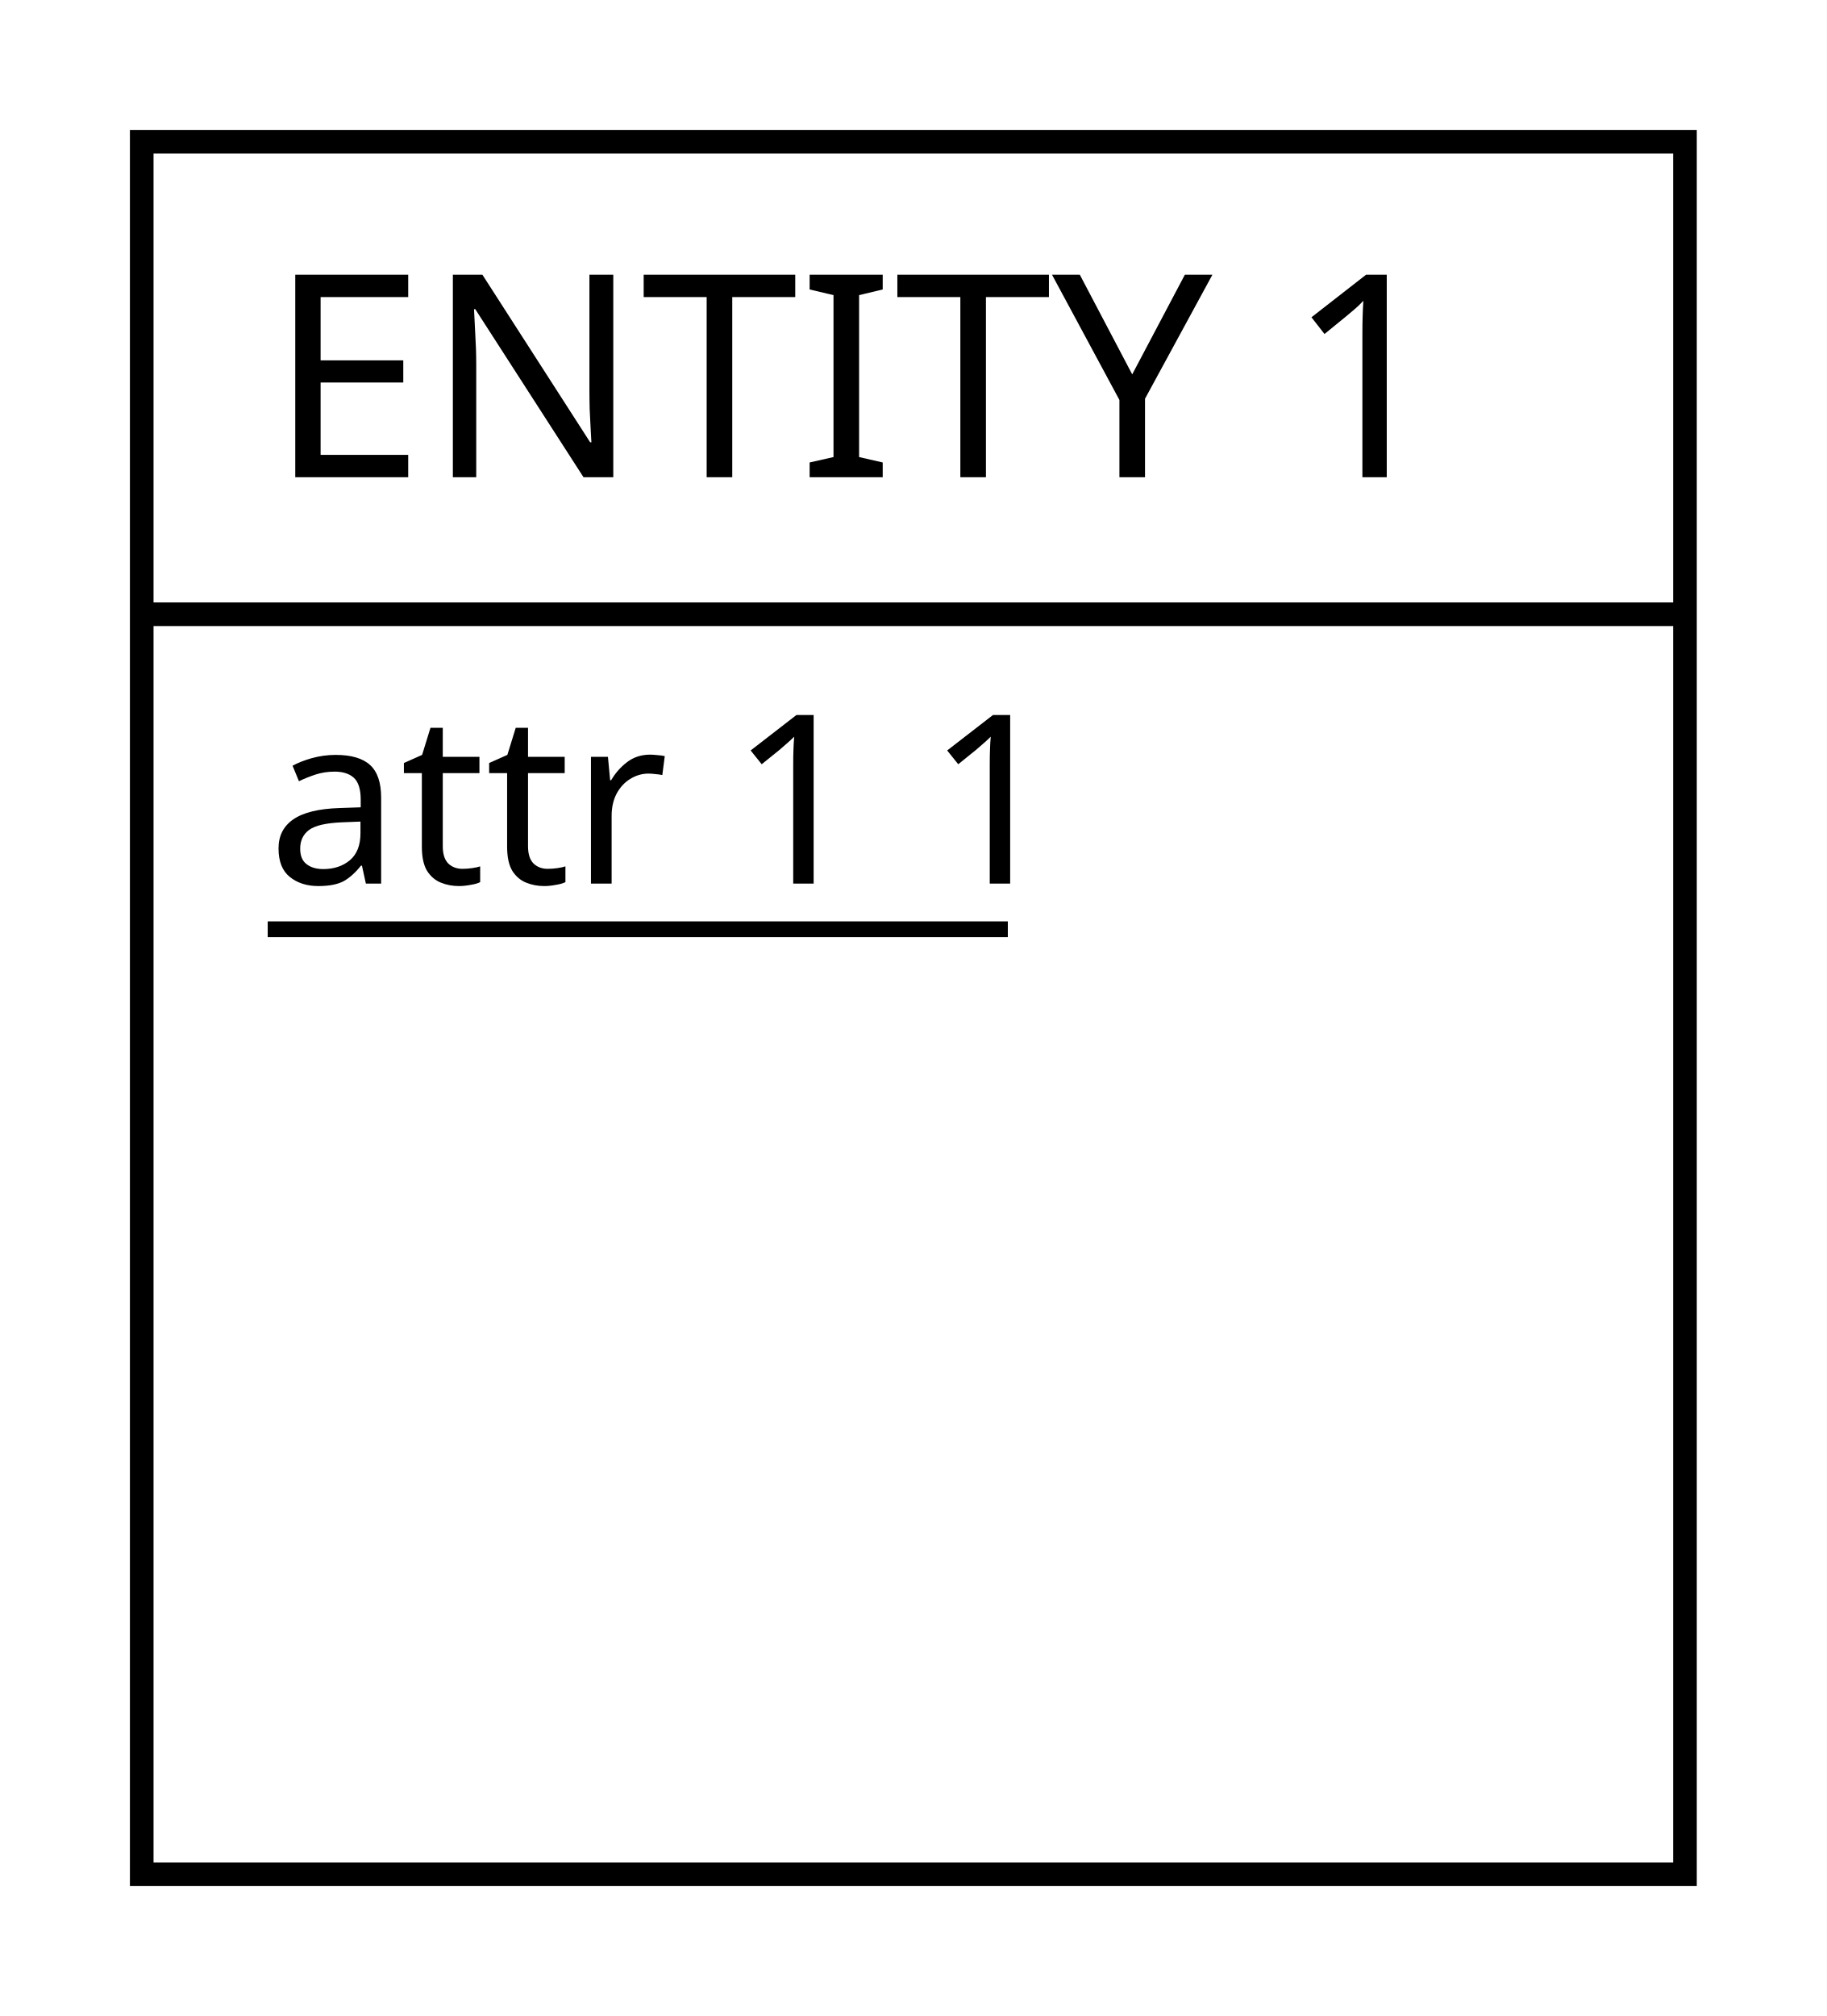
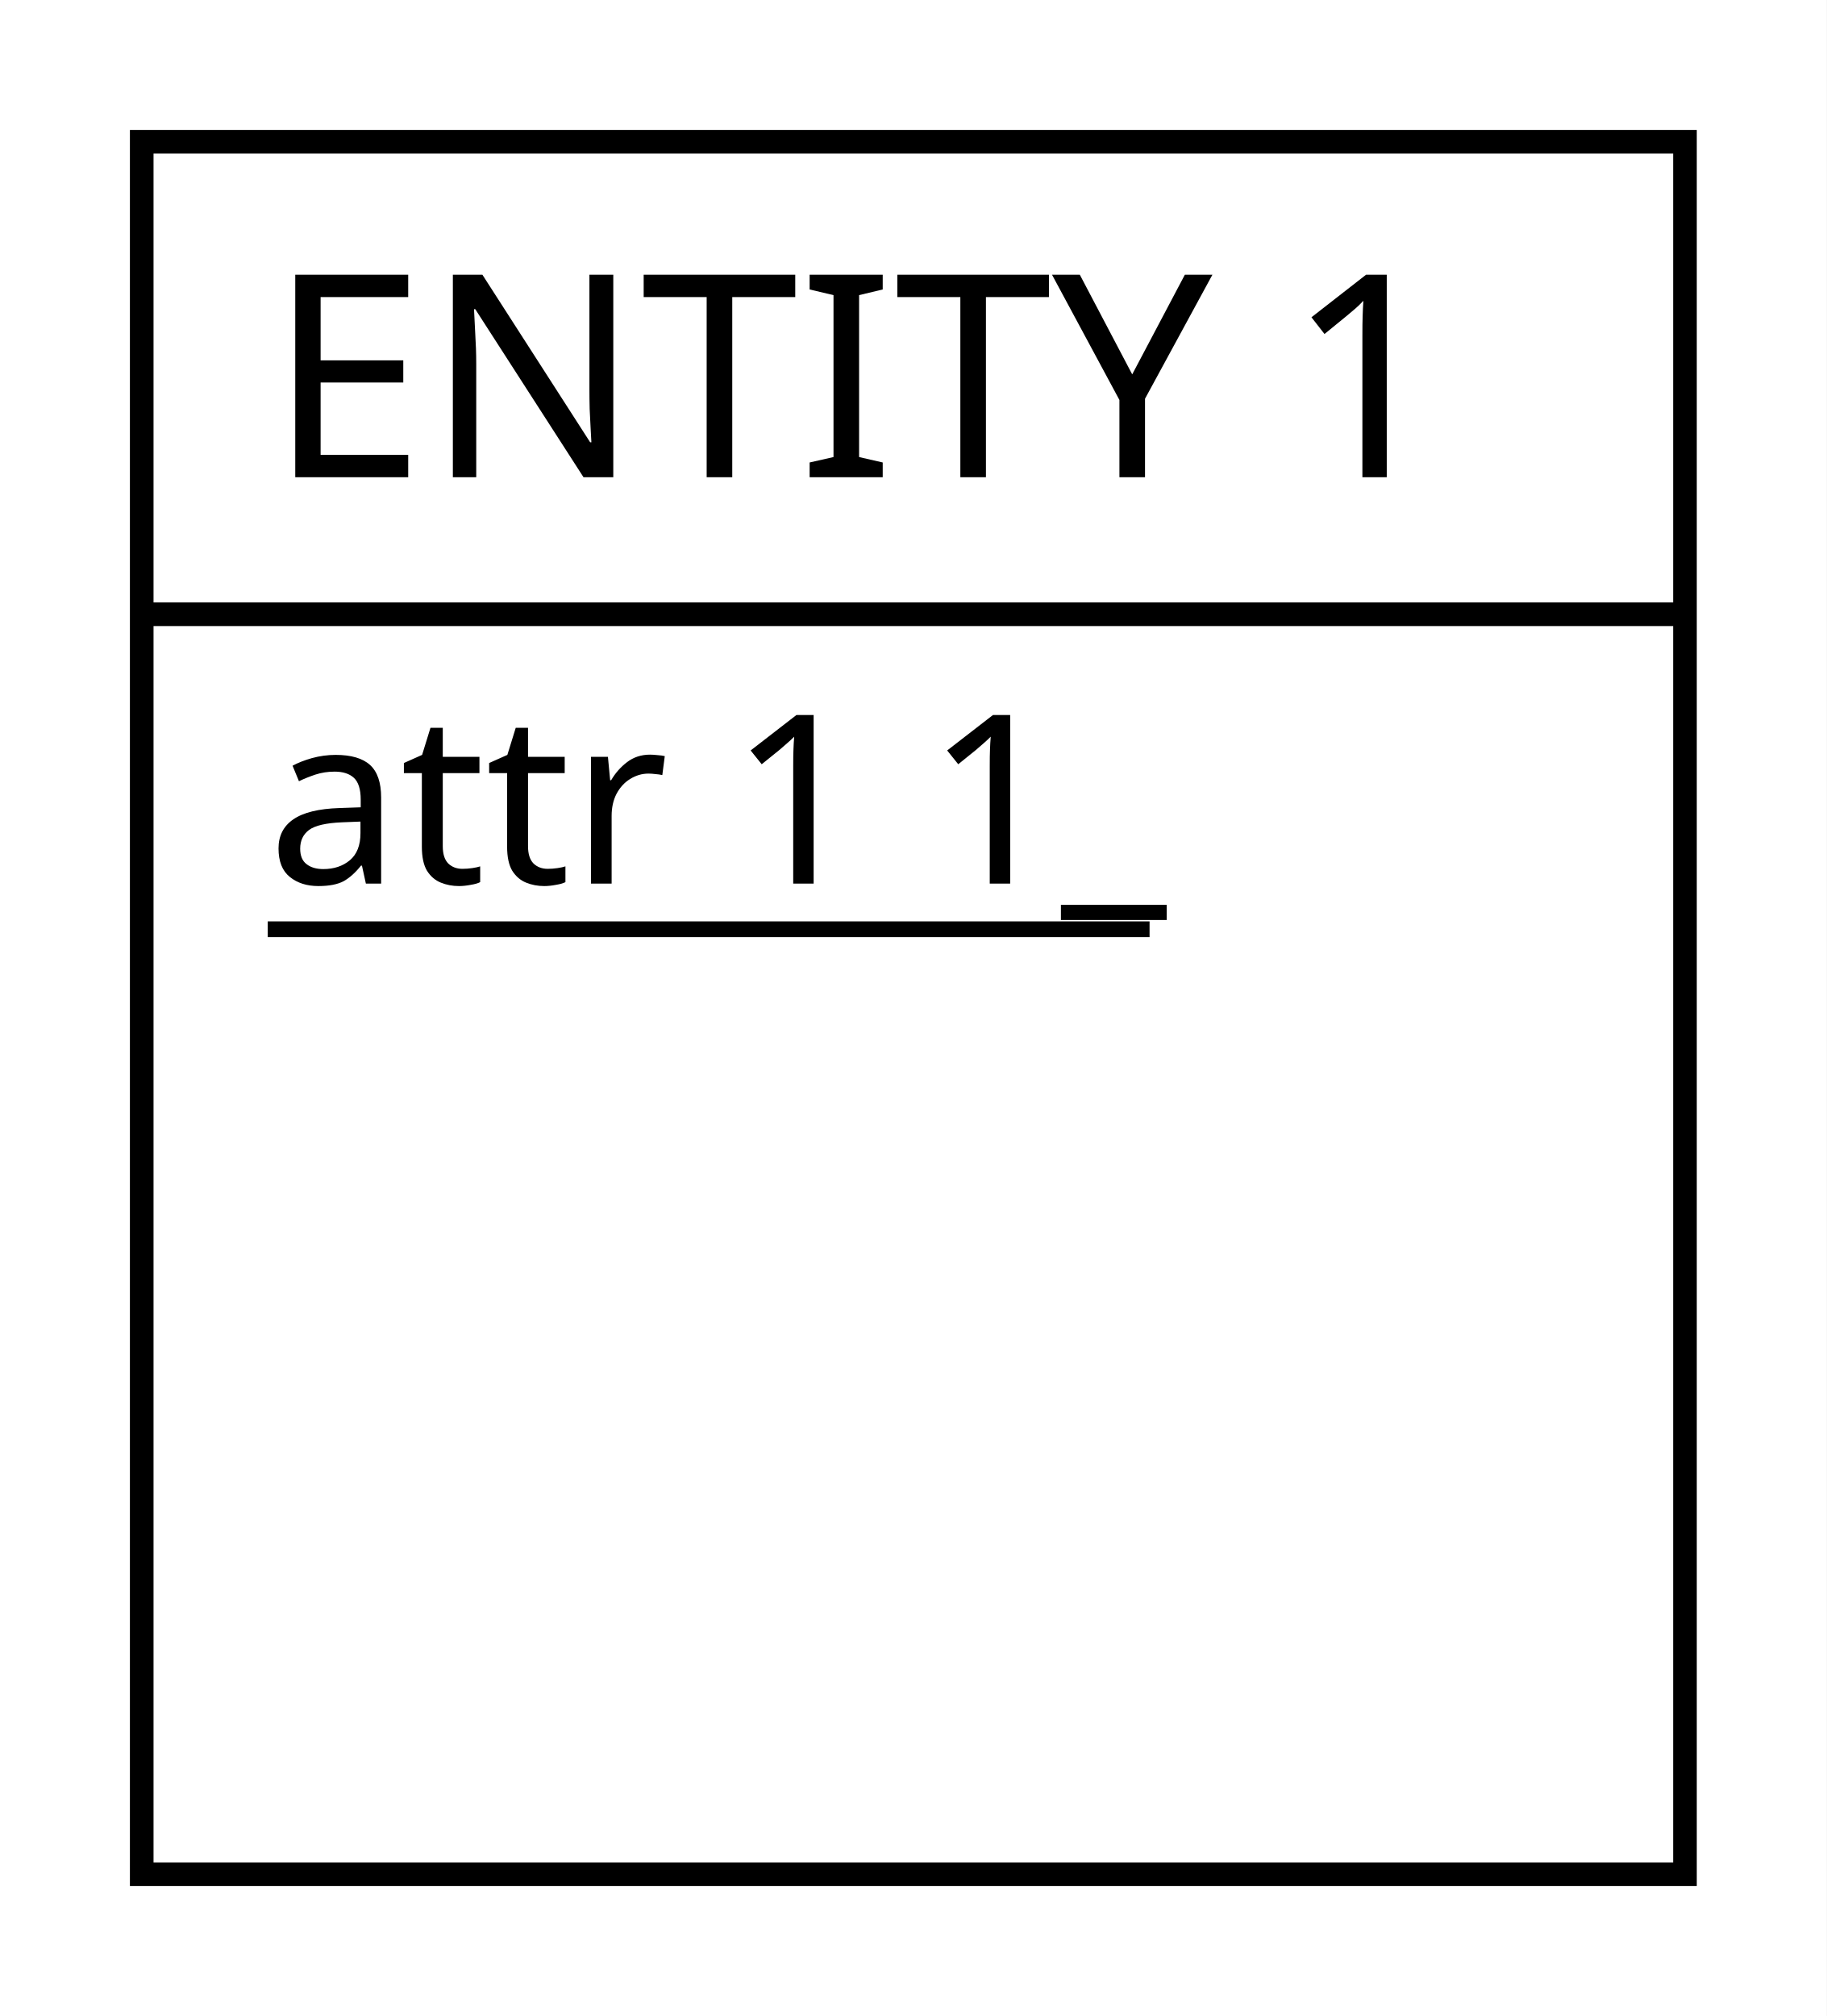
<svg xmlns="http://www.w3.org/2000/svg" width="116" height="128" viewBox="0 0 116 128">
  <rect id="frame" x="0" y="0" width="116" height="128" fill="#FFFFFF" stroke="none" stroke-width="0" />
  <g>
    <g>
      <rect x="9" y="9" width="98" height="30" fill="#FFFFFF" stroke="none" stroke-width="0" opacity="1" />
      <rect x="9" y="39" width="98" height="80" fill="#FFFFFF" stroke="none" stroke-width="0" opacity="1" />
      <rect x="9" y="9" width="98" height="110" fill="none" stroke="#000000" stroke-width="1.5" opacity="1" />
      <line x1="9" y1="39" x2="107" y2="39" stroke="#000000" stroke-width="1.5" />
    </g>
    <text x="17" y="30.3" fill="#000000" font-family="Copperplate" font-size="18">ENTITY 1</text>
-     <text x="17" y="56.1" fill="#000000" font-family="Gill Sans" font-size="15">attr 1 1</text>
-     <line x1="17" y1="59" x2="64" y2="59" stroke="#000000" stroke-width="1" />
+     <text x="17" y="56.1" fill="#000000" font-family="Gill Sans" font-size="15">attr 1 1_</text>
+     <line x1="17" y1="59" x2="73" y2="59" stroke="#000000" stroke-width="1" />
  </g>
</svg>
